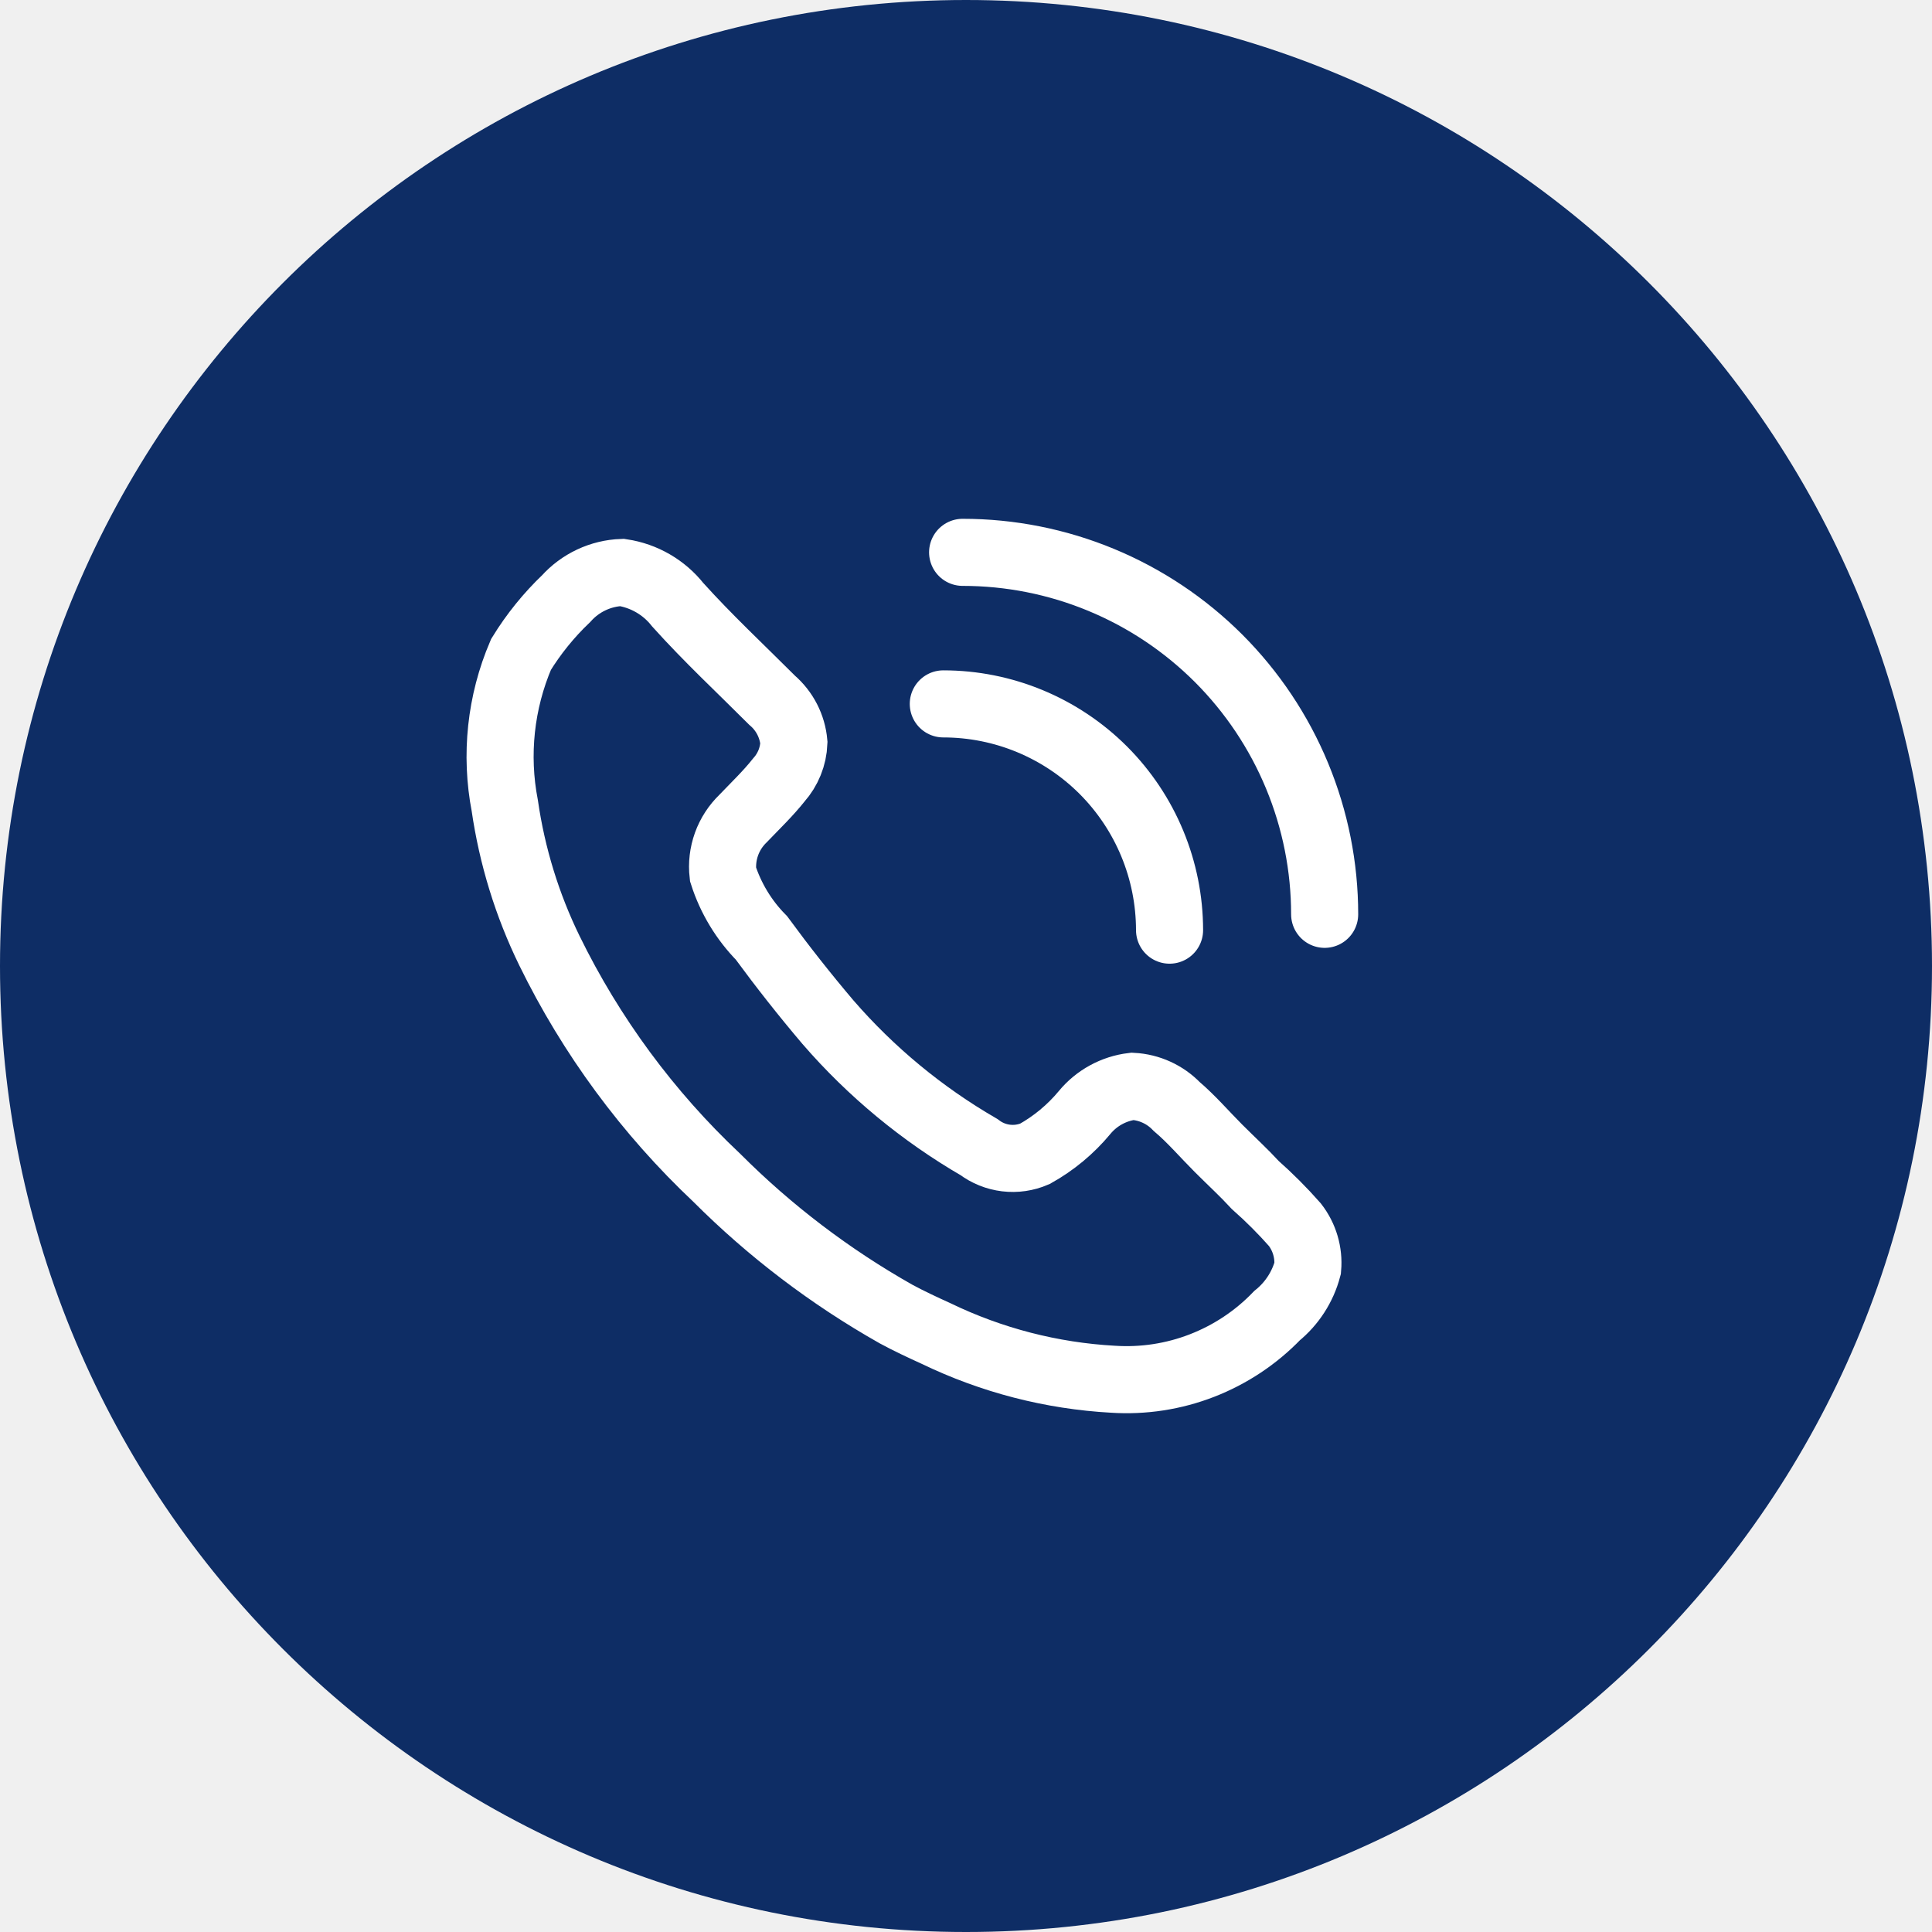
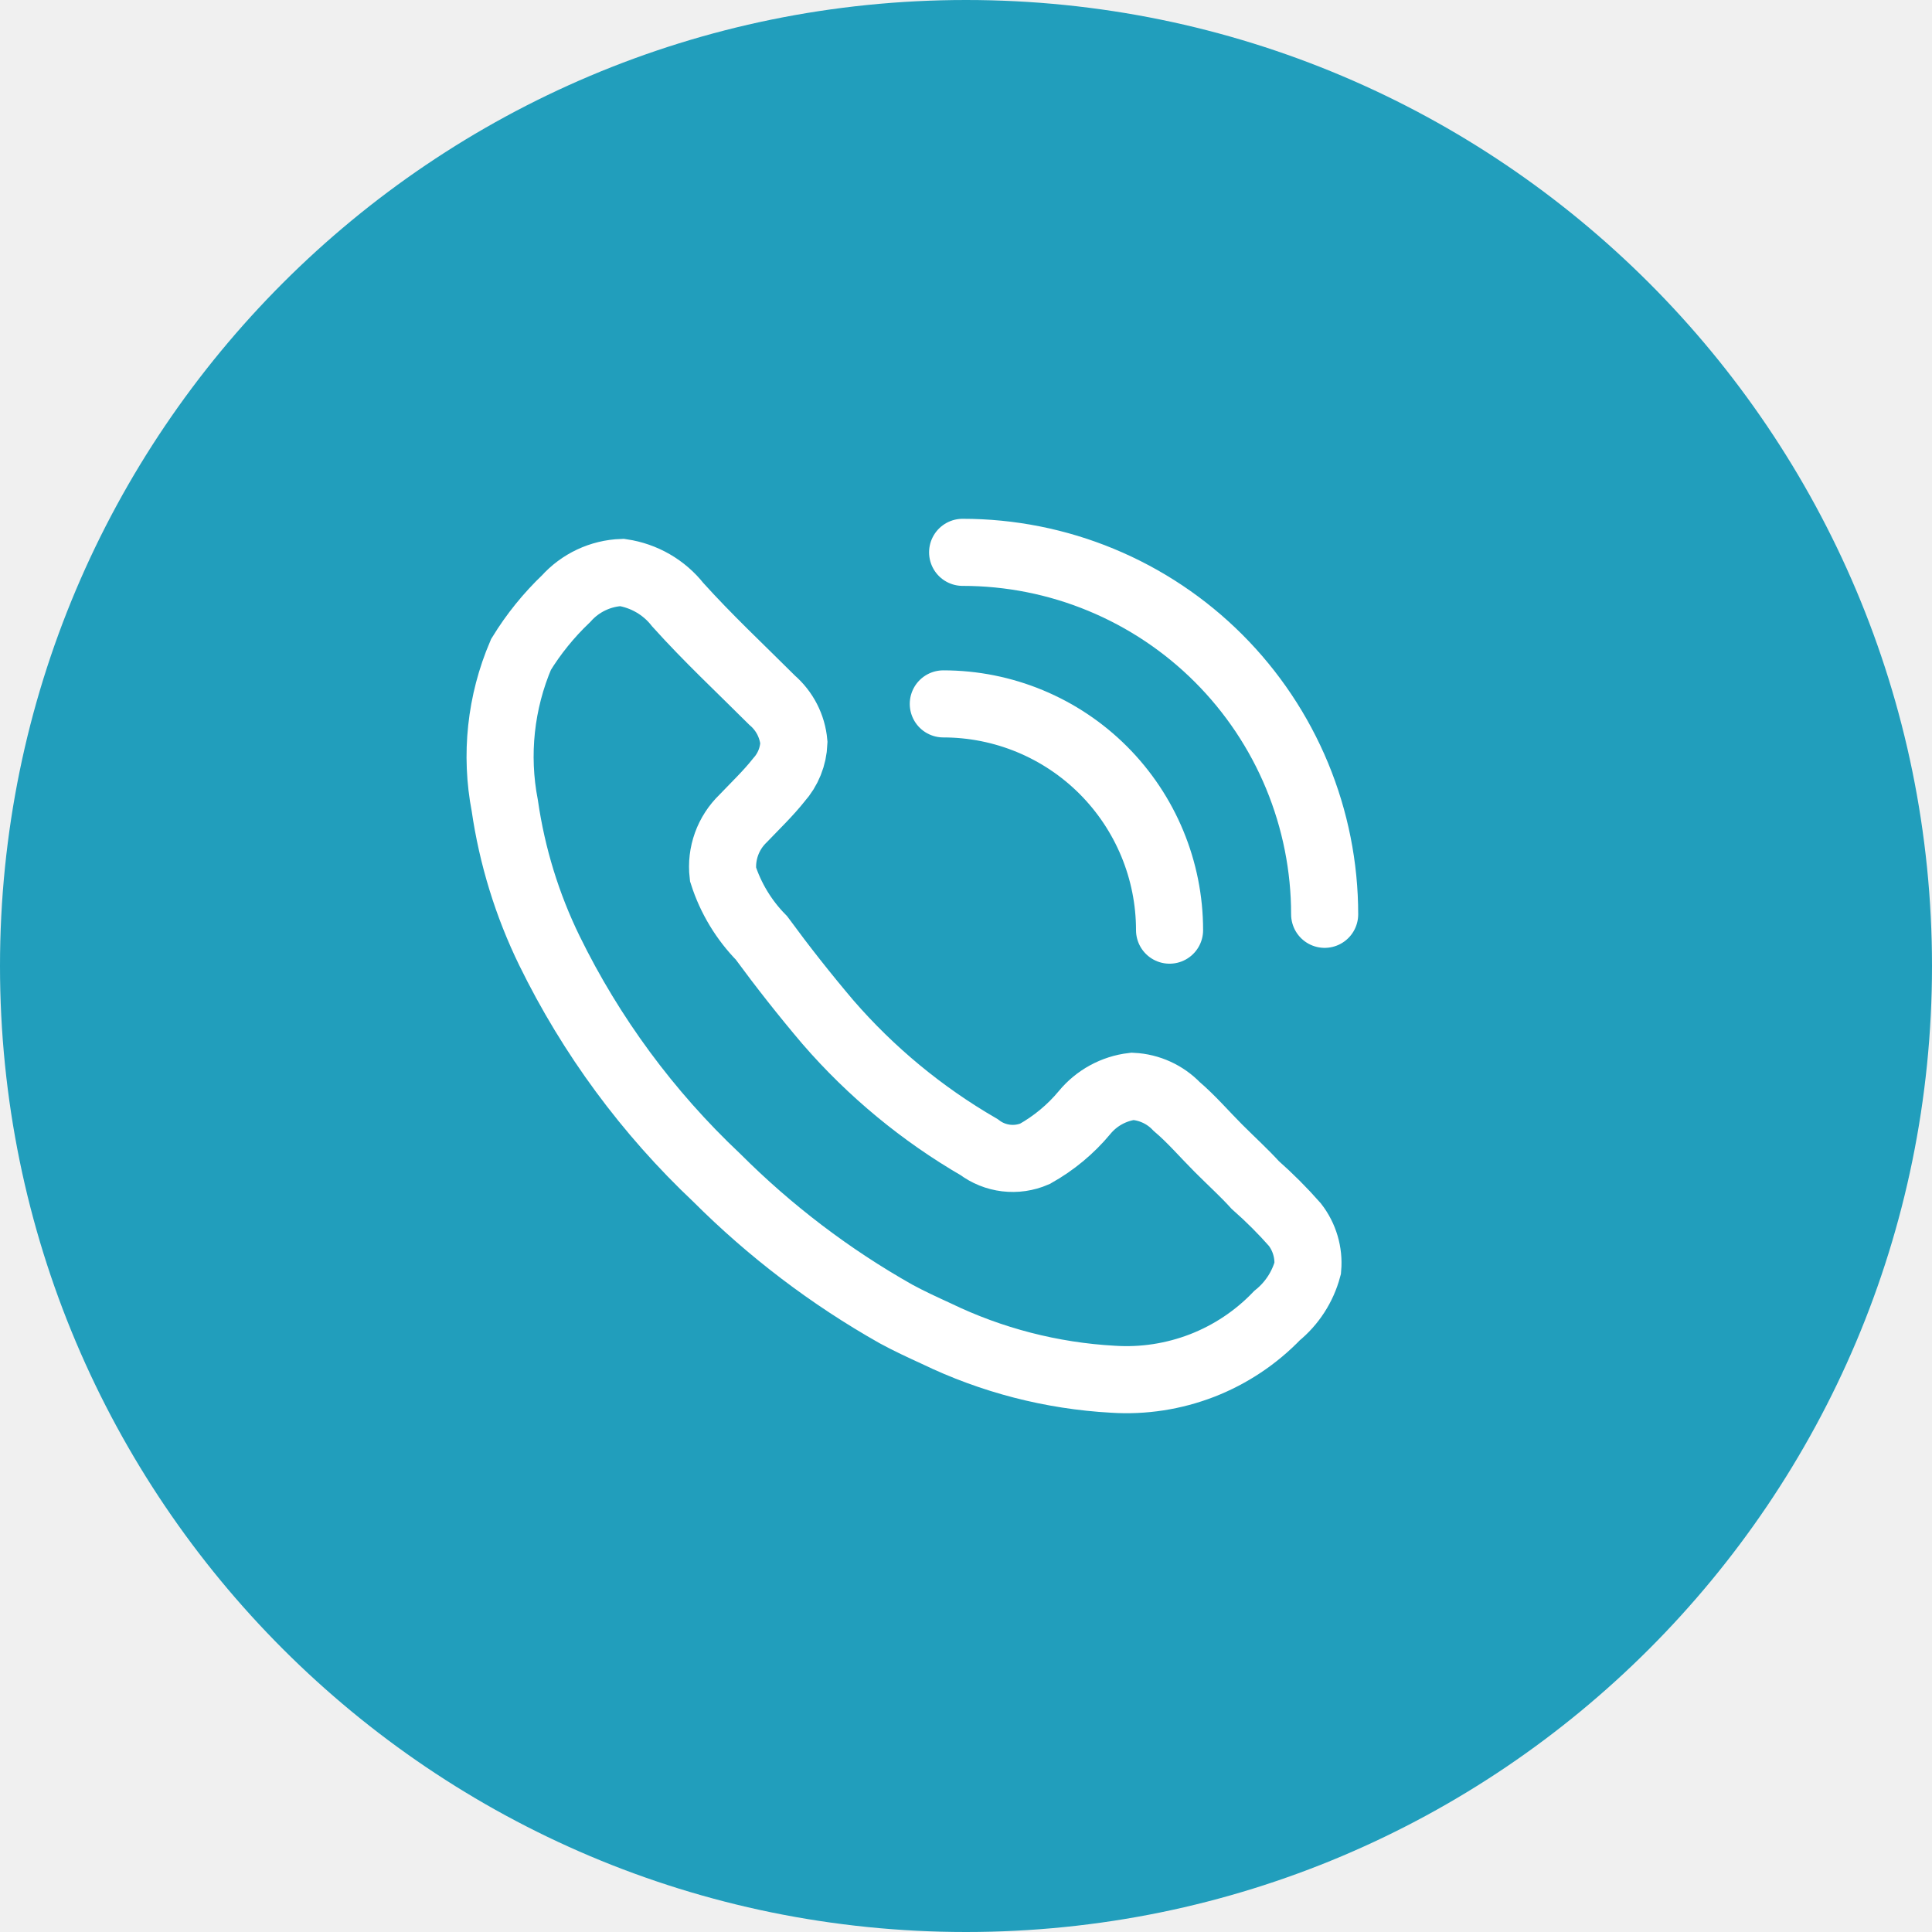
<svg xmlns="http://www.w3.org/2000/svg" width="36" height="36" viewBox="0 0 36 36" fill="none">
-   <circle cx="18" cy="18" r="18" fill="#0E2D65" />
-   <path d="M21.793 17.332C21.792 16.214 21.348 15.142 20.558 14.351C19.767 13.561 18.695 13.116 17.577 13.116M24.683 17.037C24.683 16.151 24.508 15.274 24.169 14.456C23.83 13.637 23.333 12.894 22.707 12.267C22.08 11.641 21.337 11.144 20.518 10.805C19.7 10.466 18.823 10.292 17.937 10.292M17.442 24.848C17.192 24.734 16.943 24.619 16.694 24.484C15.472 23.793 14.349 22.94 13.357 21.947C12.071 20.736 11.014 19.302 10.238 17.715C9.822 16.863 9.542 15.951 9.406 15.013C9.223 14.065 9.328 13.083 9.708 12.195C9.942 11.814 10.225 11.464 10.549 11.155C10.681 11.008 10.841 10.889 11.02 10.805C11.199 10.721 11.393 10.674 11.59 10.667C12.001 10.729 12.373 10.944 12.63 11.27C13.192 11.894 13.794 12.455 14.387 13.048C14.62 13.248 14.766 13.531 14.793 13.838C14.783 14.096 14.683 14.342 14.512 14.534C14.314 14.784 14.075 15.013 13.847 15.251C13.709 15.384 13.603 15.547 13.538 15.727C13.473 15.908 13.45 16.101 13.472 16.291C13.615 16.737 13.861 17.144 14.189 17.477C14.583 18.014 14.996 18.538 15.427 19.046C16.23 19.973 17.182 20.76 18.243 21.375C18.39 21.486 18.564 21.556 18.747 21.578C18.93 21.6 19.115 21.573 19.284 21.5C19.637 21.303 19.951 21.042 20.209 20.731C20.433 20.459 20.753 20.284 21.103 20.242C21.415 20.259 21.708 20.392 21.925 20.617C22.205 20.855 22.444 21.136 22.704 21.396C22.964 21.656 23.172 21.844 23.391 22.082C23.652 22.313 23.898 22.559 24.128 22.82C24.307 23.051 24.392 23.341 24.367 23.631C24.275 23.978 24.075 24.288 23.796 24.515C23.403 24.923 22.926 25.24 22.398 25.445C21.871 25.65 21.304 25.737 20.739 25.7C19.595 25.637 18.474 25.347 17.442 24.848Z" stroke="white" stroke-width="1.25" stroke-miterlimit="10" stroke-linecap="round" />
+   <circle cx="18" cy="18" r="18" fill="#219EBC" />
+   <path d="M21.793 17.332C21.793 16.214 21.348 15.142 20.558 14.351C19.767 13.56 18.695 13.116 17.577 13.116M24.683 17.037C24.683 16.151 24.508 15.274 24.169 14.455C23.83 13.637 23.333 12.893 22.707 12.267C22.081 11.641 21.337 11.144 20.518 10.805C19.7 10.466 18.823 10.292 17.937 10.292M17.443 24.848C17.193 24.733 16.944 24.619 16.694 24.483C15.472 23.793 14.349 22.939 13.357 21.947C12.071 20.735 11.014 19.302 10.238 17.715C9.822 16.863 9.542 15.951 9.406 15.012C9.223 14.064 9.328 13.083 9.708 12.195C9.942 11.813 10.225 11.464 10.549 11.155C10.681 11.008 10.841 10.889 11.02 10.805C11.199 10.721 11.393 10.674 11.59 10.667C12.001 10.728 12.374 10.943 12.63 11.269C13.192 11.893 13.794 12.455 14.387 13.047C14.62 13.248 14.766 13.531 14.793 13.838C14.783 14.096 14.684 14.342 14.512 14.534C14.314 14.784 14.075 15.012 13.847 15.251C13.709 15.384 13.603 15.547 13.538 15.727C13.473 15.908 13.45 16.1 13.472 16.291C13.615 16.737 13.861 17.143 14.189 17.477C14.583 18.014 14.996 18.538 15.427 19.046C16.23 19.973 17.182 20.76 18.244 21.375C18.391 21.486 18.564 21.556 18.747 21.578C18.93 21.6 19.115 21.573 19.284 21.5C19.637 21.302 19.951 21.042 20.209 20.731C20.433 20.459 20.754 20.283 21.104 20.242C21.415 20.258 21.709 20.392 21.925 20.617C22.205 20.855 22.444 21.136 22.704 21.396C22.964 21.656 23.173 21.843 23.391 22.082C23.653 22.313 23.899 22.559 24.129 22.82C24.307 23.051 24.393 23.341 24.368 23.631C24.275 23.978 24.075 24.287 23.796 24.514C23.404 24.922 22.927 25.24 22.399 25.445C21.871 25.649 21.305 25.737 20.739 25.7C19.595 25.637 18.474 25.347 17.443 24.848Z" stroke="white" stroke-width="1.25" stroke-miterlimit="10" stroke-linecap="round" />
</svg>
